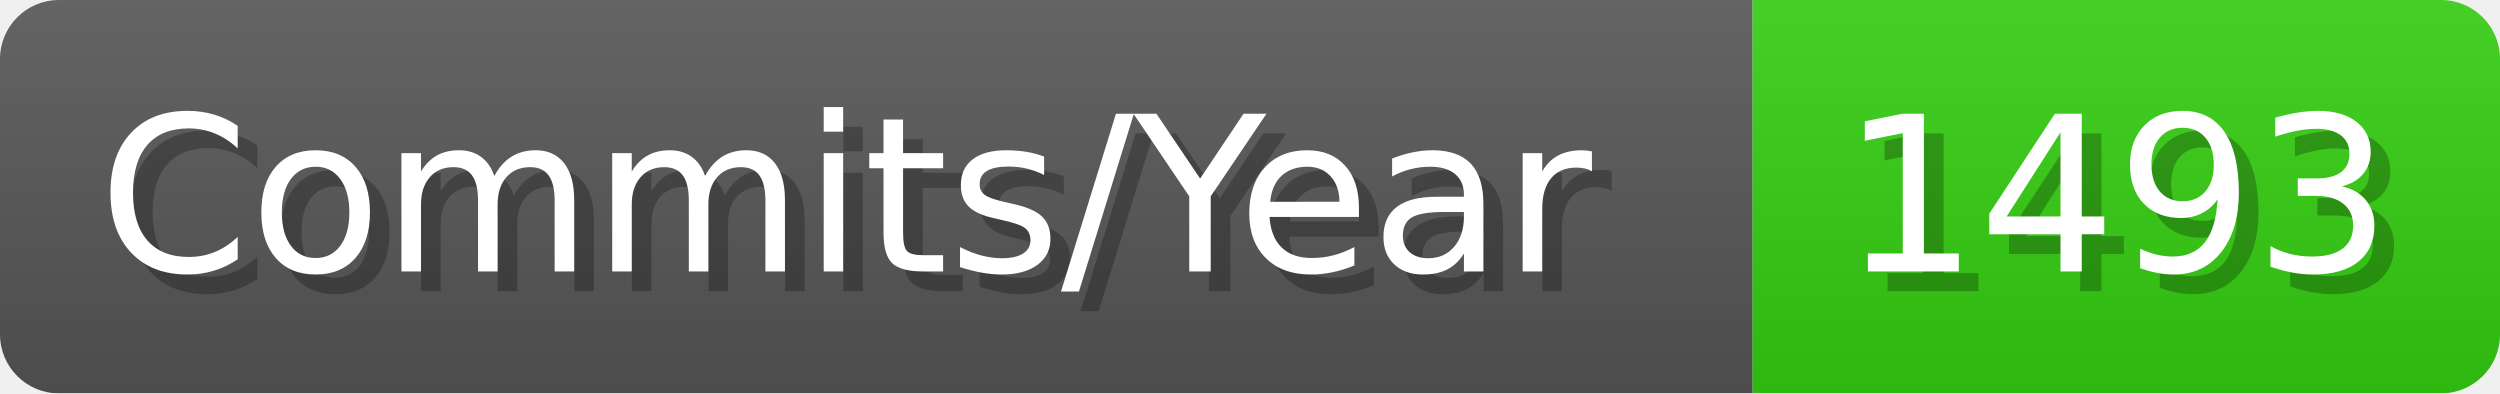
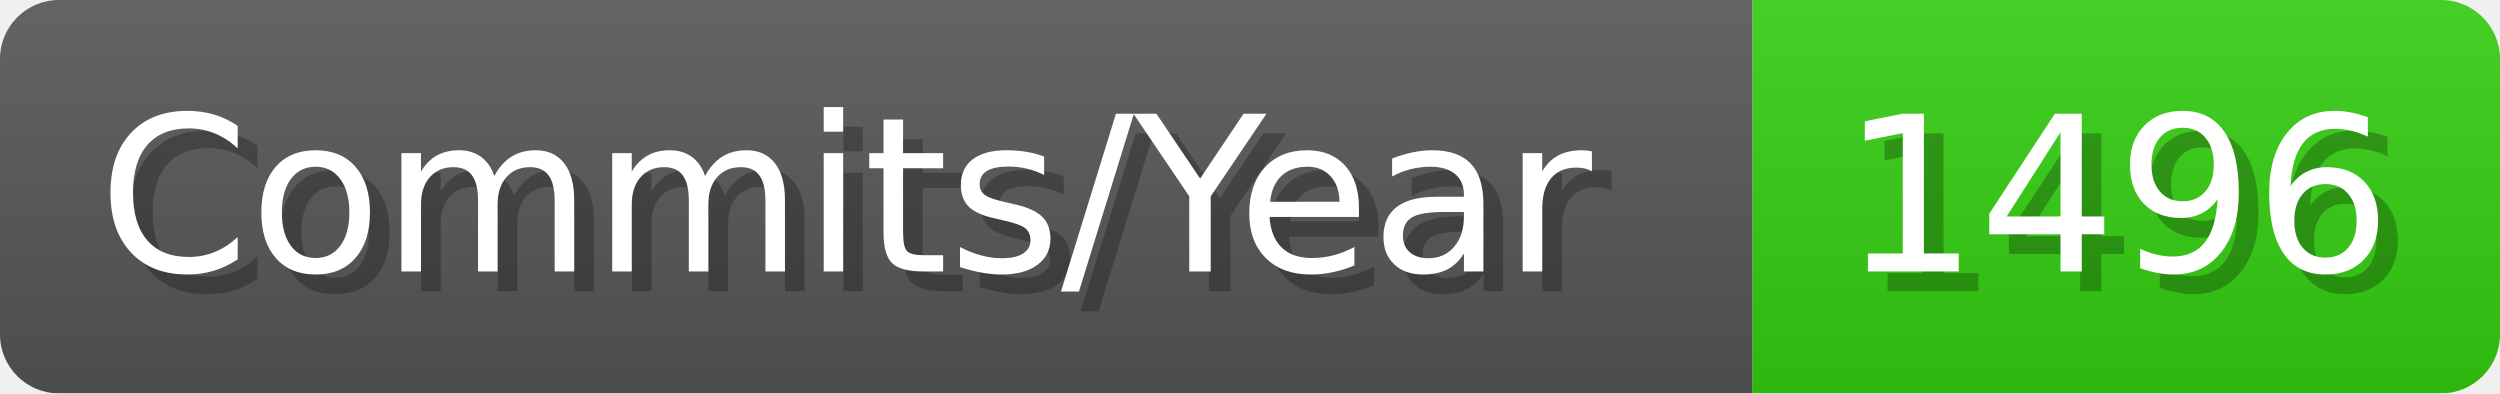
- <svg xmlns="http://www.w3.org/2000/svg" width="127.1" height="20" viewBox="0 0 1271 200" role="img" aria-label="Commits/Year: 1493">
+ <svg xmlns="http://www.w3.org/2000/svg" width="127.1" height="20" viewBox="0 0 1271 200" role="img" aria-label="Commits/Year: 1496">
  <linearGradient id="aUPdi" x2="0" y2="100%">
    <stop offset="0" stop-opacity=".1" stop-color="#EEE" />
    <stop offset="1" stop-opacity=".1" />
  </linearGradient>
  <mask id="WfAiQ">
    <rect width="1271" height="200" rx="30" fill="#FFF" />
  </mask>
  <g mask="url(#WfAiQ)">
    <rect width="891" height="200" fill="#555" />
    <rect width="380" height="200" fill="#3C1" x="891" />
    <rect width="1271" height="200" fill="url(#aUPdi)" />
  </g>
  <g aria-hidden="true" fill="#fff" text-anchor="start" font-family="Verdana,DejaVu Sans,sans-serif" font-size="110">
    <text x="60" y="148" textLength="791" fill="#000" opacity="0.25">Commits/Year</text>
    <text x="50" y="138" textLength="791">Commits/Year</text>
-     <text x="946" y="148" textLength="280" fill="#000" opacity="0.25">1493</text>
-     <text x="936" y="138" textLength="280">1493</text>
+     <text x="946" y="148" textLength="280" fill="#000" opacity="0.25">1496</text>
+     <text x="936" y="138" textLength="280">1496</text>
  </g>
</svg>
